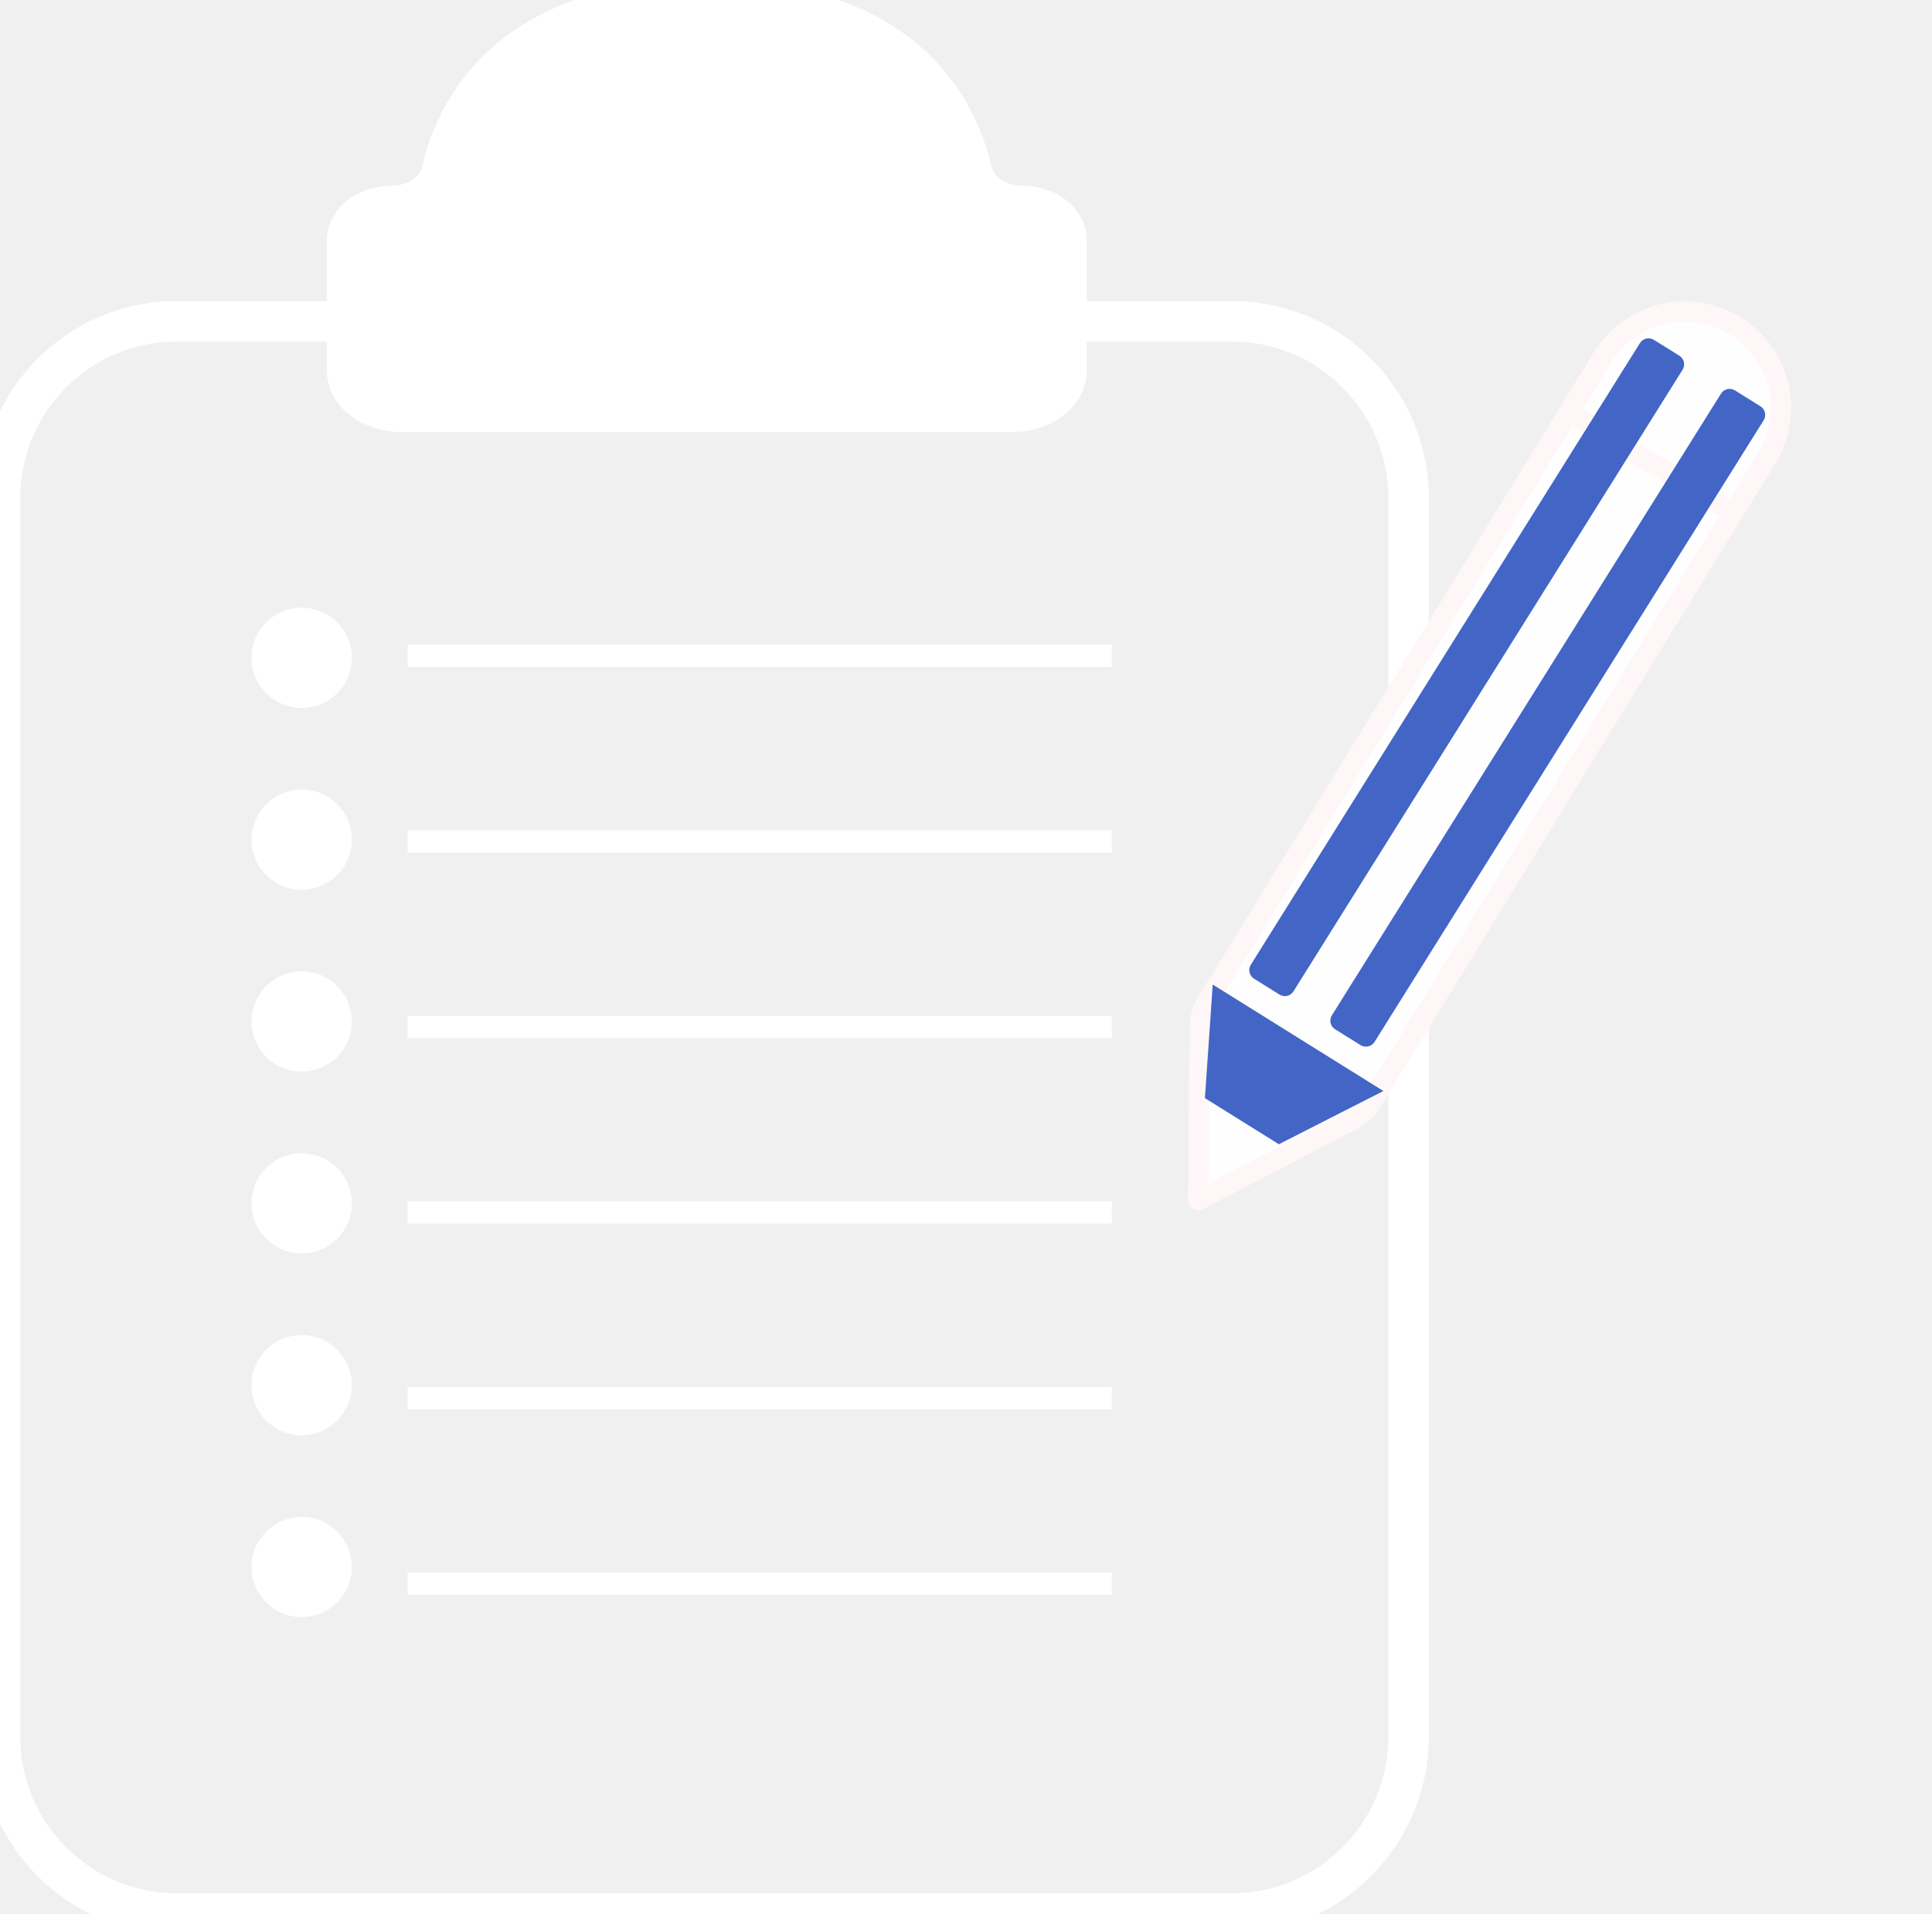
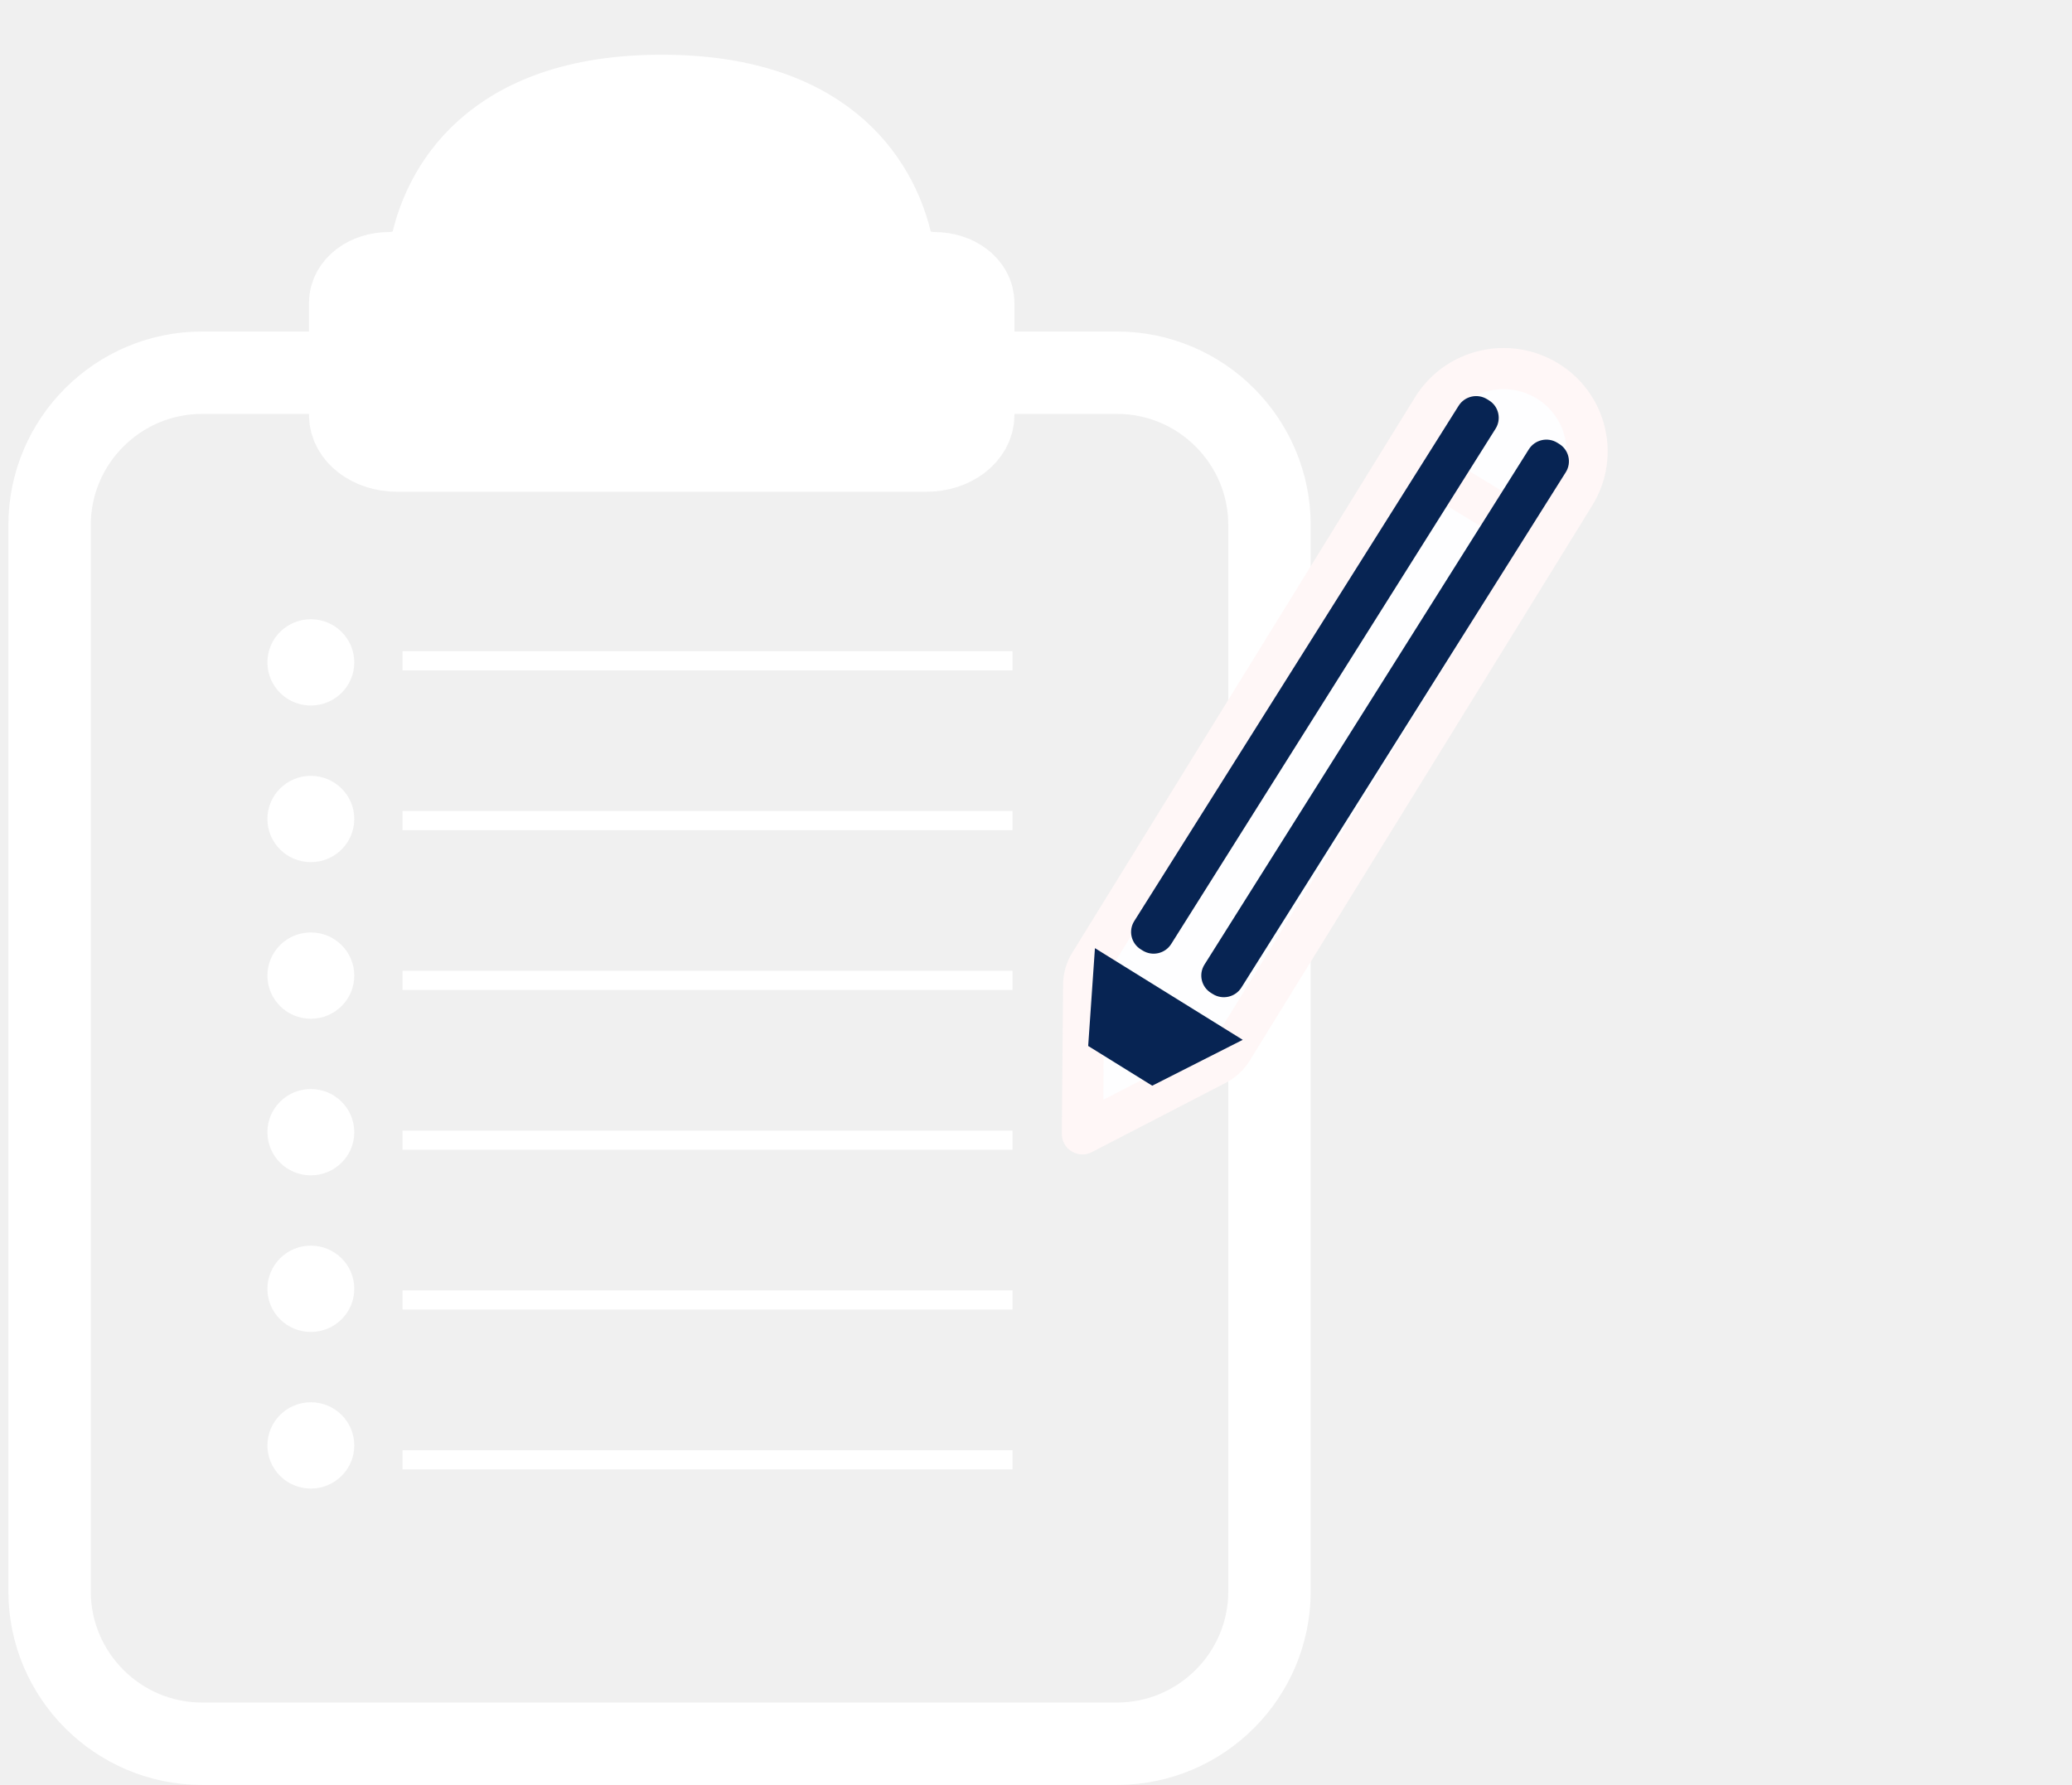
- <svg xmlns="http://www.w3.org/2000/svg" width="190.815" height="189" id="screenshot-b3a54343-266b-806d-8008-4d816f0d1364" viewBox="0 0 190.815 189" fill="none" version="1.1">
-   <g id="shape-b3a54343-266b-806d-8008-4d816f0d1364" rx="0" ry="0">
-     <g id="shape-b3a54343-266b-806d-8008-4d87a533fe4a">
-       <g class="frame-container-wrapper">
-         <g class="frame-container-blur">
-           <g class="frame-container-shadows">
-             <g fill="none">
-               <g class="fills" id="fills-b3a54343-266b-806d-8008-4d87a533fe4a">
-                 <rect rx="0" ry="0" x="0" y="0" width="139.121" height="189" transform="matrix(1, 0, 0, 1, 0, 0)" class="frame-background" />
-               </g>
-               <g class="frame-children">
-                 <g id="shape-b3a54343-266b-806d-8008-4d80647dafb0">
-                   <g class="fills" id="fills-b3a54343-266b-806d-8008-4d80647dafb0">
-                     <path d="M39.128,31.748L17.39,31.748C7.78,31.748,0,39.614,0,49.22L0,171.528C0,181.134,7.78,189,17.39,189L121.73,189C131.339,189,139.121,181.134,139.121,171.528L139.121,49.22C139.121,39.614,131.339,31.748,121.73,31.748L99.993,31.748" fill="white" stroke-linecap="round" style="fill: rgb(255, 255, 255); fill-opacity: 0;" />
-                   </g>
-                   <g fill="white" stroke-linecap="round" id="strokes-d15b520a-443c-80a2-8008-538886d904ff-b3a54343-266b-806d-8008-4d80647dafb0" class="strokes">
-                     <g class="stroke-shape">
-                       <path d="M39.128,31.748L17.39,31.748C7.78,31.748,0,39.614,0,49.22L0,171.528C0,181.134,7.78,189,17.39,189L121.73,189C131.339,189,139.121,181.134,139.121,171.528L139.121,49.22C139.121,39.614,131.339,31.748,121.73,31.748L99.993,31.748" style="fill: none; stroke-width: 4; stroke: rgb(255, 255, 255); stroke-linecap: round;" />
-                     </g>
-                   </g>
-                 </g>
-                 <g id="shape-b3a54343-266b-806d-8008-4d80647dafb1">
-                   <g class="fills" id="fills-b3a54343-266b-806d-8008-4d80647dafb1">
-                     <path d="M34.283,36.612L34.283,23.728C34.283,21.828,36.272,20.339,38.724,20.339C41.174,20.339,43.199,18.849,43.626,16.949C44.94,11.189,50.038,0,69.809,0C89.577,0,94.675,11.189,95.991,16.949C96.416,18.849,98.441,20.339,100.894,20.339C103.344,20.339,105.334,21.828,105.334,23.728L105.334,36.612C105.334,38.85,102.945,40.677,100.004,40.677L39.611,40.677C36.671,40.677,34.283,38.85,34.283,36.612Z" fill="white" stroke-linecap="round" style="fill: rgb(255, 255, 255); fill-opacity: 1;" />
-                   </g>
-                   <g fill="white" stroke-linecap="round" id="strokes-d15b520a-443c-80a2-8008-538886da11dd-b3a54343-266b-806d-8008-4d80647dafb1" class="strokes">
-                     <g class="stroke-shape">
-                       <path d="M34.283,36.612L34.283,23.728C34.283,21.828,36.272,20.339,38.724,20.339C41.174,20.339,43.199,18.849,43.626,16.949C44.94,11.189,50.038,0,69.809,0C89.577,0,94.675,11.189,95.991,16.949C96.416,18.849,98.441,20.339,100.894,20.339C103.344,20.339,105.334,21.828,105.334,23.728L105.334,36.612C105.334,38.85,102.945,40.677,100.004,40.677L39.611,40.677C36.671,40.677,34.283,38.85,34.283,36.612Z" style="fill: none; stroke-width: 4; stroke: rgb(255, 255, 255); stroke-linecap: round;" />
-                     </g>
-                   </g>
-                 </g>
-                 <g id="shape-b3a54343-266b-806d-8008-4d7e82938778" rx="0" ry="0">
-                   <g id="shape-b3a54343-266b-806d-8008-4d7cdcad9c5a">
-                     <g class="fills" id="fills-b3a54343-266b-806d-8008-4d7cdcad9c5a">
-                       <rect rx="0" ry="0" x="40.253" y="118.676" transform="matrix(1, 0, 0, 1, 0, 0)" width="69.56" height="2.199" style="fill: rgb(255, 255, 255); fill-opacity: 1;" />
-                     </g>
-                   </g>
-                   <g id="shape-b3a54343-266b-806d-8008-4d7cdd4df625">
-                     <g class="fills" id="fills-b3a54343-266b-806d-8008-4d7cdd4df625">
-                       <rect rx="0" ry="0" x="40.253" y="137.005" transform="matrix(1, 0, 0, 1, 0, 0)" width="69.56" height="2.199" style="fill: rgb(255, 255, 255); fill-opacity: 1;" />
-                     </g>
-                   </g>
-                   <g id="shape-b3a54343-266b-806d-8008-4d7cddf6fb82">
-                     <g class="fills" id="fills-b3a54343-266b-806d-8008-4d7cddf6fb82">
-                       <rect rx="0" ry="0" x="40.253" y="155.333" transform="matrix(1, 0, 0, 1, 0, 0)" width="69.56" height="2.199" style="fill: rgb(255, 255, 255); fill-opacity: 1;" />
-                     </g>
-                   </g>
-                   <g id="shape-b3a54343-266b-806d-8008-4d7c7b5423fb">
-                     <g class="fills" id="fills-b3a54343-266b-806d-8008-4d7c7b5423fb">
-                       <ellipse cx="29.796" cy="64.972" rx="4.953" ry="4.949" transform="matrix(1, 0, 0, 1, 0, 0)" style="fill: rgb(255, 255, 255); fill-opacity: 1;" />
-                     </g>
-                   </g>
-                   <g id="shape-b3a54343-266b-806d-8008-4d7c84a74b8f">
-                     <g class="fills" id="fills-b3a54343-266b-806d-8008-4d7c84a74b8f">
-                       <ellipse cx="29.796" cy="82.935" rx="4.953" ry="4.949" transform="matrix(1, 0, 0, 1, 0, 0)" style="fill: rgb(255, 255, 255); fill-opacity: 1;" />
-                     </g>
-                   </g>
-                   <g id="shape-b3a54343-266b-806d-8008-4d7c884702ef">
-                     <g class="fills" id="fills-b3a54343-266b-806d-8008-4d7c884702ef">
-                       <ellipse cx="29.796" cy="100.897" rx="4.953" ry="4.949" transform="matrix(1, 0, 0, 1, 0, 0)" style="fill: rgb(255, 255, 255); fill-opacity: 1;" />
-                     </g>
-                   </g>
-                   <g id="shape-b3a54343-266b-806d-8008-4d7c88e59f84">
-                     <g class="fills" id="fills-b3a54343-266b-806d-8008-4d7c88e59f84">
-                       <ellipse cx="29.796" cy="118.859" rx="4.953" ry="4.949" transform="matrix(1, 0, 0, 1, 0, 0)" style="fill: rgb(255, 255, 255); fill-opacity: 1;" />
-                     </g>
-                   </g>
-                   <g id="shape-b3a54343-266b-806d-8008-4d7c895a5078">
-                     <g class="fills" id="fills-b3a54343-266b-806d-8008-4d7c895a5078">
-                       <ellipse cx="29.796" cy="136.821" rx="4.953" ry="4.949" transform="matrix(1, 0, 0, 1, 0, 0)" style="fill: rgb(255, 255, 255); fill-opacity: 1;" />
-                     </g>
-                   </g>
-                   <g id="shape-b3a54343-266b-806d-8008-4d7c8a2ab294">
-                     <g class="fills" id="fills-b3a54343-266b-806d-8008-4d7c8a2ab294">
-                       <ellipse cx="29.796" cy="154.784" rx="4.953" ry="4.949" transform="matrix(1, 0, 0, 1, 0, 0)" style="fill: rgb(255, 255, 255); fill-opacity: 1;" />
-                     </g>
-                   </g>
-                   <g id="shape-b3a54343-266b-806d-8008-4d7c8ff25184">
-                     <g class="fills" id="fills-b3a54343-266b-806d-8008-4d7c8ff25184">
-                       <rect rx="0" ry="0" x="40.253" y="63.689" transform="matrix(1, 0, 0, 1, 0, 0)" width="69.56" height="2.199" style="fill: rgb(255, 255, 255); fill-opacity: 1;" />
-                     </g>
-                   </g>
-                   <g id="shape-b3a54343-266b-806d-8008-4d7caf7d8746">
-                     <g class="fills" id="fills-b3a54343-266b-806d-8008-4d7caf7d8746">
-                       <rect rx="0" ry="0" x="40.253" y="82.018" transform="matrix(1, 0, 0, 1, 0, 0)" width="69.56" height="2.199" style="fill: rgb(255, 255, 255); fill-opacity: 1;" />
-                     </g>
-                   </g>
-                   <g id="shape-b3a54343-266b-806d-8008-4d7cd4bac86f">
-                     <g class="fills" id="fills-b3a54343-266b-806d-8008-4d7cd4bac86f">
-                       <rect rx="0" ry="0" x="40.253" y="100.347" transform="matrix(1, 0, 0, 1, 0, 0)" width="69.56" height="2.199" style="fill: rgb(255, 255, 255); fill-opacity: 1;" />
+ <svg xmlns="http://www.w3.org/2000/svg" width="100.593" height="86.67" id="screenshot-a219bccc-7460-8082-8008-99dc1750db62" viewBox="0 0 100.593 86.67" fill="none" version="1.1">
+   <g id="shape-a219bccc-7460-8082-8008-99dc1750db62" rx="0" ry="0">
+     <g id="shape-a219bccc-7460-8082-8008-99dc1750db64" rx="0" ry="0">
+       <g id="shape-a219bccc-7460-8082-8008-99dc1750db66" rx="0" ry="0">
+         <g id="shape-a219bccc-7460-8082-8008-99dc1750db68">
+           <g class="fills" id="fills-a219bccc-7460-8082-8008-99dc1750db68">
+             <rect rx="0" ry="0" x="19.543" y="54.896" transform="matrix(1, 0, 0, 1, 0, 0)" width="29.613" height="0.931" style="fill: rgb(255, 255, 255); fill-opacity: 1;" />
+           </g>
+         </g>
+         <g id="shape-a219bccc-7460-8082-8008-99dc1750db69">
+           <g class="fills" id="fills-a219bccc-7460-8082-8008-99dc1750db69">
+             <rect rx="0" ry="0" x="19.543" y="62.655" transform="matrix(1, 0, 0, 1, 0, 0)" width="29.613" height="0.931" style="fill: rgb(255, 255, 255); fill-opacity: 1;" />
+           </g>
+         </g>
+         <g id="shape-a219bccc-7460-8082-8008-99dc1750db6a">
+           <g class="fills" id="fills-a219bccc-7460-8082-8008-99dc1750db6a">
+             <rect rx="0" ry="0" x="19.543" y="70.414" transform="matrix(1, 0, 0, 1, 0, 0)" width="29.613" height="0.931" style="fill: rgb(255, 255, 255); fill-opacity: 1;" />
+           </g>
+         </g>
+         <g id="shape-a219bccc-7460-8082-8008-99dc1750db6b">
+           <g class="fills" id="fills-a219bccc-7460-8082-8008-99dc1750db6b">
+             <ellipse cx="15.091" cy="32.162" rx="2.109" ry="2.095" transform="matrix(1, 0, 0, 1, 0, 0)" style="fill: rgb(255, 255, 255); fill-opacity: 1;" />
+           </g>
+         </g>
+         <g id="shape-a219bccc-7460-8082-8008-99dc1750db6c">
+           <g class="fills" id="fills-a219bccc-7460-8082-8008-99dc1750db6c">
+             <ellipse cx="15.091" cy="39.766" rx="2.109" ry="2.095" transform="matrix(1, 0, 0, 1, 0, 0)" style="fill: rgb(255, 255, 255); fill-opacity: 1;" />
+           </g>
+         </g>
+         <g id="shape-a219bccc-7460-8082-8008-99dc1750db6d">
+           <g class="fills" id="fills-a219bccc-7460-8082-8008-99dc1750db6d">
+             <ellipse cx="15.091" cy="47.37" rx="2.109" ry="2.095" transform="matrix(1, 0, 0, 1, 0, 0)" style="fill: rgb(255, 255, 255); fill-opacity: 1;" />
+           </g>
+         </g>
+         <g id="shape-a219bccc-7460-8082-8008-99dc1750db6e">
+           <g class="fills" id="fills-a219bccc-7460-8082-8008-99dc1750db6e">
+             <ellipse cx="15.091" cy="54.974" rx="2.109" ry="2.095" transform="matrix(1, 0, 0, 1, 0, 0)" style="fill: rgb(255, 255, 255); fill-opacity: 1;" />
+           </g>
+         </g>
+         <g id="shape-a219bccc-7460-8082-8008-99dc1750db6f">
+           <g class="fills" id="fills-a219bccc-7460-8082-8008-99dc1750db6f">
+             <ellipse cx="15.091" cy="62.578" rx="2.109" ry="2.095" transform="matrix(1, 0, 0, 1, 0, 0)" style="fill: rgb(255, 255, 255); fill-opacity: 1;" />
+           </g>
+         </g>
+         <g id="shape-a219bccc-7460-8082-8008-99dc1750db70">
+           <g class="fills" id="fills-a219bccc-7460-8082-8008-99dc1750db70">
+             <ellipse cx="15.091" cy="70.182" rx="2.109" ry="2.095" transform="matrix(1, 0, 0, 1, 0, 0)" style="fill: rgb(255, 255, 255); fill-opacity: 1;" />
+           </g>
+         </g>
+         <g id="shape-a219bccc-7460-8082-8008-99dc1750db71">
+           <g class="fills" id="fills-a219bccc-7460-8082-8008-99dc1750db71">
+             <rect rx="0" ry="0" x="19.543" y="31.619" transform="matrix(1, 0, 0, 1, 0, 0)" width="29.613" height="0.931" style="fill: rgb(255, 255, 255); fill-opacity: 1;" />
+           </g>
+         </g>
+         <g id="shape-a219bccc-7460-8082-8008-99dc1750db72">
+           <g class="fills" id="fills-a219bccc-7460-8082-8008-99dc1750db72">
+             <rect rx="0" ry="0" x="19.543" y="39.378" transform="matrix(1, 0, 0, 1, 0, 0)" width="29.613" height="0.931" style="fill: rgb(255, 255, 255); fill-opacity: 1;" />
+           </g>
+         </g>
+         <g id="shape-a219bccc-7460-8082-8008-99dc1750db73">
+           <g class="fills" id="fills-a219bccc-7460-8082-8008-99dc1750db73">
+             <rect rx="0" ry="0" x="19.543" y="47.137" transform="matrix(1, 0, 0, 1, 0, 0)" width="29.613" height="0.931" style="fill: rgb(255, 255, 255); fill-opacity: 1;" />
+           </g>
+         </g>
+       </g>
+       <g id="shape-b16c31ce-f111-802b-8008-b80310992083">
+         <g class="fills" id="fills-b16c31ce-f111-802b-8008-b80310992083">
+           <rect rx="0" ry="0" x="0" y="2.67" transform="matrix(1, 0, 0, 1, 0, 0)" width="78" height="84" style="fill: rgb(177, 178, 181); fill-opacity: 0;" />
+         </g>
+       </g>
+       <g id="shape-a219bccc-7460-8082-8008-99dc1750db67">
+         <g class="frame-container-wrapper">
+           <g class="frame-container-blur">
+             <g class="frame-container-shadows">
+               <g fill="none">
+                 <g class="fills" id="fills-a219bccc-7460-8082-8008-99dc1750db67">
+                   <rect rx="0" ry="0" x="2.407" y="4.657" width="59.225" height="80.01" transform="matrix(1, 0, 0, 1, 0, 0)" class="frame-background" />
+                 </g>
+                 <g class="frame-children">
+                   <g id="shape-a219bccc-7460-8082-8008-99dc1750db74">
+                     <g class="fills" id="fills-a219bccc-7460-8082-8008-99dc1750db74">
+                       <path d="M19.063,18.097L9.81,18.097C5.719,18.097,2.407,21.427,2.407,25.493L2.407,77.27C2.407,81.337,5.719,84.667,9.81,84.667L54.229,84.667C58.319,84.667,61.632,81.337,61.632,77.27L61.632,25.493C61.632,21.427,58.319,18.097,54.229,18.097L44.975,18.097" fill="white" stroke-linecap="round" style="fill: rgb(255, 255, 255); fill-opacity: 0;" />
+                     </g>
+                     <g fill="white" stroke-linecap="round" id="strokes-84f29757-6f08-807f-8008-b80349533ccf-a219bccc-7460-8082-8008-99dc1750db74" class="strokes">
+                       <g class="stroke-shape">
+                         <path d="M19.063,18.097L9.81,18.097C5.719,18.097,2.407,21.427,2.407,25.493L2.407,77.27C2.407,81.337,5.719,84.667,9.81,84.667L54.229,84.667C58.319,84.667,61.632,81.337,61.632,77.27L61.632,25.493C61.632,21.427,58.319,18.097,54.229,18.097L44.975,18.097" style="fill: none; stroke-width: 4; stroke: rgb(255, 255, 255); stroke-linecap: round;" />
+                       </g>
+                     </g>
+                   </g>
+                   <g id="shape-a219bccc-7460-8082-8008-99dc1750db75">
+                     <g class="fills" id="fills-a219bccc-7460-8082-8008-99dc1750db75">
+                       <path d="M17.001,20.156L17.001,14.702C17.001,13.897,17.848,13.267,18.892,13.267C19.935,13.267,20.797,12.636,20.979,11.832C21.538,9.393,23.708,4.657,32.125,4.657C40.541,4.657,42.71,9.393,43.271,11.832C43.452,12.636,44.314,13.267,45.358,13.267C46.401,13.267,47.249,13.897,47.249,14.702L47.249,20.156C47.249,21.103,46.231,21.877,44.979,21.877L19.269,21.877C18.018,21.877,17.001,21.103,17.001,20.156Z" fill="white" stroke-linecap="round" style="fill: rgb(255, 255, 255); fill-opacity: 1;" />
+                     </g>
+                     <g fill="white" stroke-linecap="round" id="strokes-84f29757-6f08-807f-8008-b80349548684-a219bccc-7460-8082-8008-99dc1750db75" class="strokes">
+                       <g class="stroke-shape">
+                         <path d="M17.001,20.156L17.001,14.702C17.001,13.897,17.848,13.267,18.892,13.267C19.935,13.267,20.797,12.636,20.979,11.832C21.538,9.393,23.708,4.657,32.125,4.657C40.541,4.657,42.71,9.393,43.271,11.832C43.452,12.636,44.314,13.267,45.358,13.267C46.401,13.267,47.249,13.897,47.249,14.702L47.249,20.156C47.249,21.103,46.231,21.877,44.979,21.877L19.269,21.877C18.018,21.877,17.001,21.103,17.001,20.156Z" style="fill: none; stroke-width: 4; stroke: rgb(255, 255, 255); stroke-linecap: round;" />
+                       </g>
+                     </g>
+                   </g>
+                   <g id="shape-a219bccc-7460-8082-8008-99dc1750db76" rx="0" ry="0" style="display: none;">
+                     <g id="shape-a219bccc-7460-8082-8008-99dc1750db77">
+                       <g class="fills" id="fills-a219bccc-7460-8082-8008-99dc1750db77">
+                         <rect rx="0" ry="0" x="42.66" y="123.332" transform="matrix(1, 0, 0, 1, 0, 0)" width="69.56" height="2.199" style="fill: rgb(255, 255, 255); fill-opacity: 1;" />
+                       </g>
+                     </g>
+                     <g id="shape-a219bccc-7460-8082-8008-99dc1750db78">
+                       <g class="fills" id="fills-a219bccc-7460-8082-8008-99dc1750db78">
+                         <rect rx="0" ry="0" x="42.66" y="141.661" transform="matrix(1, 0, 0, 1, 0, 0)" width="69.56" height="2.199" style="fill: rgb(255, 255, 255); fill-opacity: 1;" />
+                       </g>
+                     </g>
+                     <g id="shape-a219bccc-7460-8082-8008-99dc1750db79">
+                       <g class="fills" id="fills-a219bccc-7460-8082-8008-99dc1750db79">
+                         <rect rx="0" ry="0" x="42.66" y="159.99" transform="matrix(1, 0, 0, 1, 0, 0)" width="69.56" height="2.199" style="fill: rgb(255, 255, 255); fill-opacity: 1;" />
+                       </g>
+                     </g>
+                     <g id="shape-a219bccc-7460-8082-8008-99dc1750db7a">
+                       <g class="fills" id="fills-a219bccc-7460-8082-8008-99dc1750db7a">
+                         <ellipse cx="32.203" cy="69.629" rx="4.953" ry="4.949" transform="matrix(1, 0, 0, 1, 0, 0)" style="fill: rgb(255, 255, 255); fill-opacity: 1;" />
+                       </g>
+                     </g>
+                     <g id="shape-a219bccc-7460-8082-8008-99dc1750db7b">
+                       <g class="fills" id="fills-a219bccc-7460-8082-8008-99dc1750db7b">
+                         <ellipse cx="32.203" cy="87.591" rx="4.953" ry="4.949" transform="matrix(1, 0, 0, 1, 0, 0)" style="fill: rgb(255, 255, 255); fill-opacity: 1;" />
+                       </g>
+                     </g>
+                     <g id="shape-a219bccc-7460-8082-8008-99dc1750db7c">
+                       <g class="fills" id="fills-a219bccc-7460-8082-8008-99dc1750db7c">
+                         <ellipse cx="32.203" cy="105.554" rx="4.953" ry="4.949" transform="matrix(1, 0, 0, 1, 0, 0)" style="fill: rgb(255, 255, 255); fill-opacity: 1;" />
+                       </g>
+                     </g>
+                     <g id="shape-a219bccc-7460-8082-8008-99dc1750db7d">
+                       <g class="fills" id="fills-a219bccc-7460-8082-8008-99dc1750db7d">
+                         <ellipse cx="32.203" cy="123.516" rx="4.953" ry="4.949" transform="matrix(1, 0, 0, 1, 0, 0)" style="fill: rgb(255, 255, 255); fill-opacity: 1;" />
+                       </g>
+                     </g>
+                     <g id="shape-a219bccc-7460-8082-8008-99dc1750db7e">
+                       <g class="fills" id="fills-a219bccc-7460-8082-8008-99dc1750db7e">
+                         <ellipse cx="32.203" cy="141.478" rx="4.953" ry="4.949" transform="matrix(1, 0, 0, 1, 0, 0)" style="fill: rgb(255, 255, 255); fill-opacity: 1;" />
+                       </g>
+                     </g>
+                     <g id="shape-a219bccc-7460-8082-8008-99dc1750db7f">
+                       <g class="fills" id="fills-a219bccc-7460-8082-8008-99dc1750db7f">
+                         <ellipse cx="32.203" cy="159.44" rx="4.953" ry="4.949" transform="matrix(1, 0, 0, 1, 0, 0)" style="fill: rgb(255, 255, 255); fill-opacity: 1;" />
+                       </g>
+                     </g>
+                     <g id="shape-a219bccc-7460-8082-8008-99dc1750db80">
+                       <g class="fills" id="fills-a219bccc-7460-8082-8008-99dc1750db80">
+                         <rect rx="0" ry="0" x="42.66" y="68.346" transform="matrix(1, 0, 0, 1, 0, 0)" width="69.56" height="2.199" style="fill: rgb(255, 255, 255); fill-opacity: 1;" />
+                       </g>
+                     </g>
+                     <g id="shape-a219bccc-7460-8082-8008-99dc1750db81">
+                       <g class="fills" id="fills-a219bccc-7460-8082-8008-99dc1750db81">
+                         <rect rx="0" ry="0" x="42.66" y="86.675" transform="matrix(1, 0, 0, 1, 0, 0)" width="69.56" height="2.199" style="fill: rgb(255, 255, 255); fill-opacity: 1;" />
+                       </g>
+                     </g>
+                     <g id="shape-a219bccc-7460-8082-8008-99dc1750db82">
+                       <g class="fills" id="fills-a219bccc-7460-8082-8008-99dc1750db82">
+                         <rect rx="0" ry="0" x="42.66" y="105.004" transform="matrix(1, 0, 0, 1, 0, 0)" width="69.56" height="2.199" style="fill: rgb(255, 255, 255); fill-opacity: 1;" />
+                       </g>
                    </g>
                  </g>
                </g>
              </g>
            </g>
          </g>
        </g>
      </g>
    </g>
-     <g id="shape-b3a54343-266b-806d-8008-4d879553c58e">
-       <g class="frame-container-wrapper">
-         <g class="frame-container-blur">
-           <g class="frame-container-shadows">
-             <g fill="none">
-               <g class="fills" id="fills-b3a54343-266b-806d-8008-4d879553c58e">
-                 <rect rx="0" ry="0" x="100.947" y="28.822" width="89.868" height="89.724" transform="matrix(1, 0, 0, 1, 0, 0)" class="frame-background" />
-               </g>
-               <g class="frame-children">
-                 <g id="shape-b3a54343-266b-806d-8008-4d8191b14f39">
-                   <g class="fills" id="fills-b3a54343-266b-806d-8008-4d8191b14f39">
-                     <path d="M154.96,40.709L158.273,35.311C161.025,30.838,166.867,29.438,171.353,32.176L171.353,32.176C175.838,34.913,177.244,40.762,174.493,45.235L171.18,50.633M154.96,40.709L119.184,99.025C118.751,99.718,118.528,100.513,118.494,101.33L118.345,118.546L133.631,110.588C134.369,110.209,134.971,109.642,135.404,108.949L171.18,50.633M154.96,40.709L171.18,50.633" fill="none" stroke-linecap="round" stroke-linejoin="round" style="fill: rgb(254, 254, 255); fill-opacity: 1;" />
-                   </g>
-                   <g fill="none" stroke-linecap="round" stroke-linejoin="round" id="strokes-d15b520a-443c-80a2-8008-538886ddb247-b3a54343-266b-806d-8008-4d8191b14f39" class="strokes">
-                     <g class="stroke-shape">
-                       <path d="M154.96,40.709L158.273,35.311C161.025,30.838,166.867,29.438,171.353,32.176L171.353,32.176C175.838,34.913,177.244,40.762,174.493,45.235L171.18,50.633M154.96,40.709L119.184,99.025C118.751,99.718,118.528,100.513,118.494,101.33L118.345,118.546L133.631,110.588C134.369,110.209,134.971,109.642,135.404,108.949L171.18,50.633M154.96,40.709L171.18,50.633" style="fill: none; stroke-width: 2; stroke: rgb(255, 247, 247); stroke-opacity: 1; stroke-linecap: round;" />
-                     </g>
-                   </g>
-                 </g>
-                 <g id="shape-b3a54343-266b-806d-8008-4d83bbd599a1">
-                   <g class="fills" id="fills-b3a54343-266b-806d-8008-4d83bbd599a1">
-                     <path d="M119.776,97.251L136.631,107.766L126.308,113.026L119.005,108.469L119.776,97.251" style="fill: rgb(67, 101, 198); fill-opacity: 1;" />
-                   </g>
-                 </g>
-                 <g id="shape-b3a54343-266b-806d-8008-4d83687ff72e">
-                   <g class="fills" id="fills-b3a54343-266b-806d-8008-4d83687ff72e">
-                     <rect rx="1" ry="1" x="142.377" y="28.685" transform="matrix(0.84843, 0.529308, -0.530531, 0.847666, 56.92182, -66.63603)" width="4.966" height="74.443" style="fill: rgb(67, 101, 198); fill-opacity: 1;" />
-                   </g>
-                 </g>
-                 <g id="shape-b3a54343-266b-806d-8008-4d84c8d80980">
-                   <g class="fills" id="fills-b3a54343-266b-806d-8008-4d84c8d80980">
-                     <rect rx="1" ry="1" x="150.383" y="33.679" transform="matrix(0.84843, 0.529308, -0.530531, 0.847666, 60.78505, -70.11275)" width="4.966" height="74.443" style="fill: rgb(67, 101, 198); fill-opacity: 1;" />
+     <g id="shape-a219bccc-7460-8082-8008-99dc1750db65" rx="0" ry="0">
+       <g id="shape-a219bccc-7460-8082-8008-99dc1750db83">
+         <g class="frame-container-wrapper">
+           <g class="frame-container-blur">
+             <g class="frame-container-shadows">
+               <g fill="none">
+                 <g class="fills" id="fills-a219bccc-7460-8082-8008-99dc1750db83">
+                   <rect rx="0" ry="0" x="45.142" y="17.07" width="38.258" height="37.983" transform="matrix(1, 0, 0, 1, 0, 0)" class="frame-background" />
+                 </g>
+                 <g class="frame-children">
+                   <g id="shape-a219bccc-7460-8082-8008-99dc1750db84">
+                     <g class="fills" id="fills-a219bccc-7460-8082-8008-99dc1750db84">
+                       <path d="M68.136,22.102L69.547,19.817C70.718,17.923,73.205,17.331,75.115,18.489L75.115,18.489C77.024,19.648,77.623,22.124,76.452,24.018L75.042,26.303M68.136,22.102L52.906,46.789C52.722,47.082,52.626,47.419,52.612,47.765L52.549,55.053L59.056,51.684C59.371,51.523,59.627,51.284,59.811,50.99L75.042,26.303M68.136,22.102L75.042,26.303" fill="none" stroke-linecap="round" stroke-linejoin="round" style="fill: rgb(254, 254, 255); fill-opacity: 1;" />
+                     </g>
+                     <g fill="none" stroke-linecap="round" stroke-linejoin="round" id="strokes-84f29757-6f08-807f-8008-b803496850c3-a219bccc-7460-8082-8008-99dc1750db84" class="strokes">
+                       <g class="stroke-shape">
+                         <path d="M68.136,22.102L69.547,19.817C70.718,17.923,73.205,17.331,75.115,18.489L75.115,18.489C77.024,19.648,77.623,22.124,76.452,24.018L75.042,26.303M68.136,22.102L52.906,46.789C52.722,47.082,52.626,47.419,52.612,47.765L52.549,55.053L59.056,51.684C59.371,51.523,59.627,51.284,59.811,50.99L75.042,26.303M68.136,22.102L75.042,26.303" style="fill: none; stroke-width: 2; stroke: rgb(255, 247, 247); stroke-opacity: 1; stroke-linecap: round;" />
+                       </g>
+                     </g>
+                   </g>
+                   <g id="shape-a219bccc-7460-8082-8008-99dc1750db85">
+                     <g class="fills" id="fills-a219bccc-7460-8082-8008-99dc1750db85">
+                       <path d="M53.158,46.038L60.333,50.489L55.939,52.716L52.83,50.787L53.158,46.038" style="fill: rgb(7, 36, 83); fill-opacity: 1;" />
+                     </g>
+                   </g>
+                   <g id="shape-a219bccc-7460-8082-8008-99dc1750db86">
+                     <g class="fills" id="fills-a219bccc-7460-8082-8008-99dc1750db86">
+                       <rect rx="1" ry="1" x="62.782" y="16.987" transform="matrix(0.849757, 0.527175, -0.532667, 0.846325, 27.04583, -28.6175)" width="2.111" height="31.564" style="fill: rgb(7, 36, 83); fill-opacity: 1;" />
+                     </g>
+                   </g>
+                   <g id="shape-a219bccc-7460-8082-8008-99dc1750db87">
+                     <g class="fills" id="fills-a219bccc-7460-8082-8008-99dc1750db87">
+                       <rect rx="1" ry="1" x="66.19" y="19.101" transform="matrix(0.849757, 0.527175, -0.532667, 0.846325, 28.68415, -30.08928)" width="2.111" height="31.564" style="fill: rgb(7, 36, 83); fill-opacity: 1;" />
+                     </g>
                  </g>
                </g>
              </g>
            </g>
          </g>
        </g>
      </g>
    </g>
  </g>
</svg>
